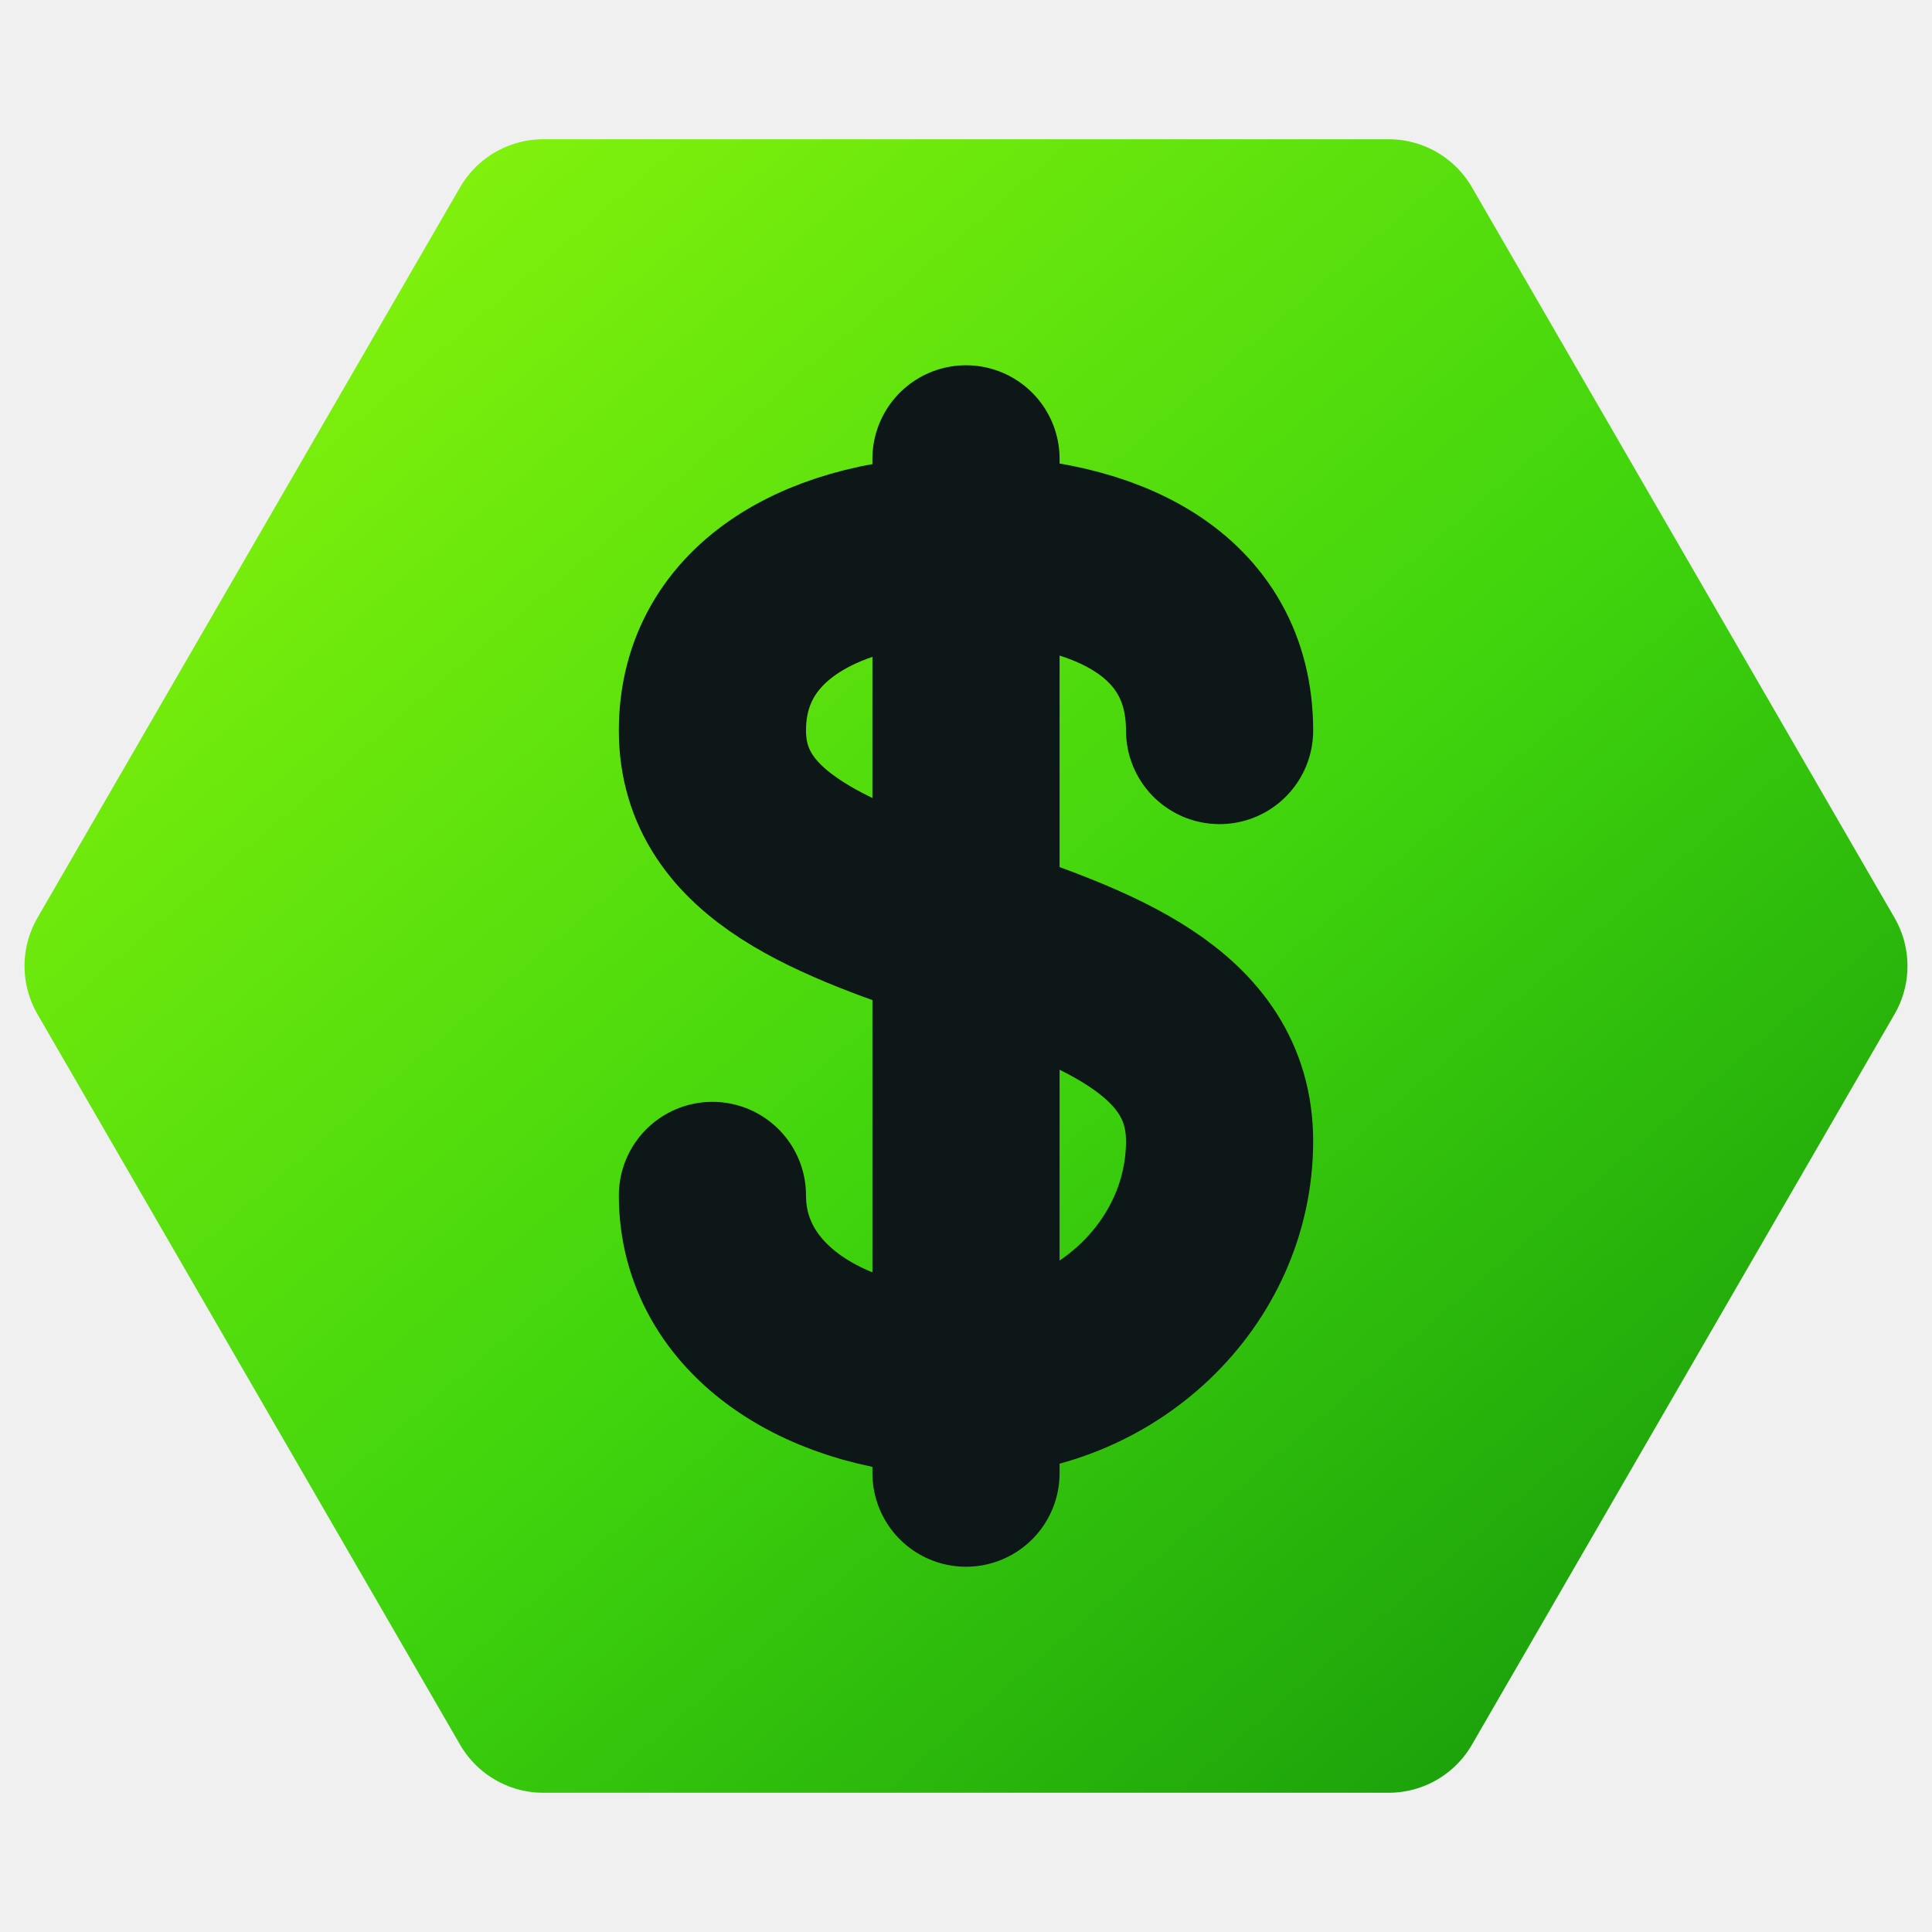
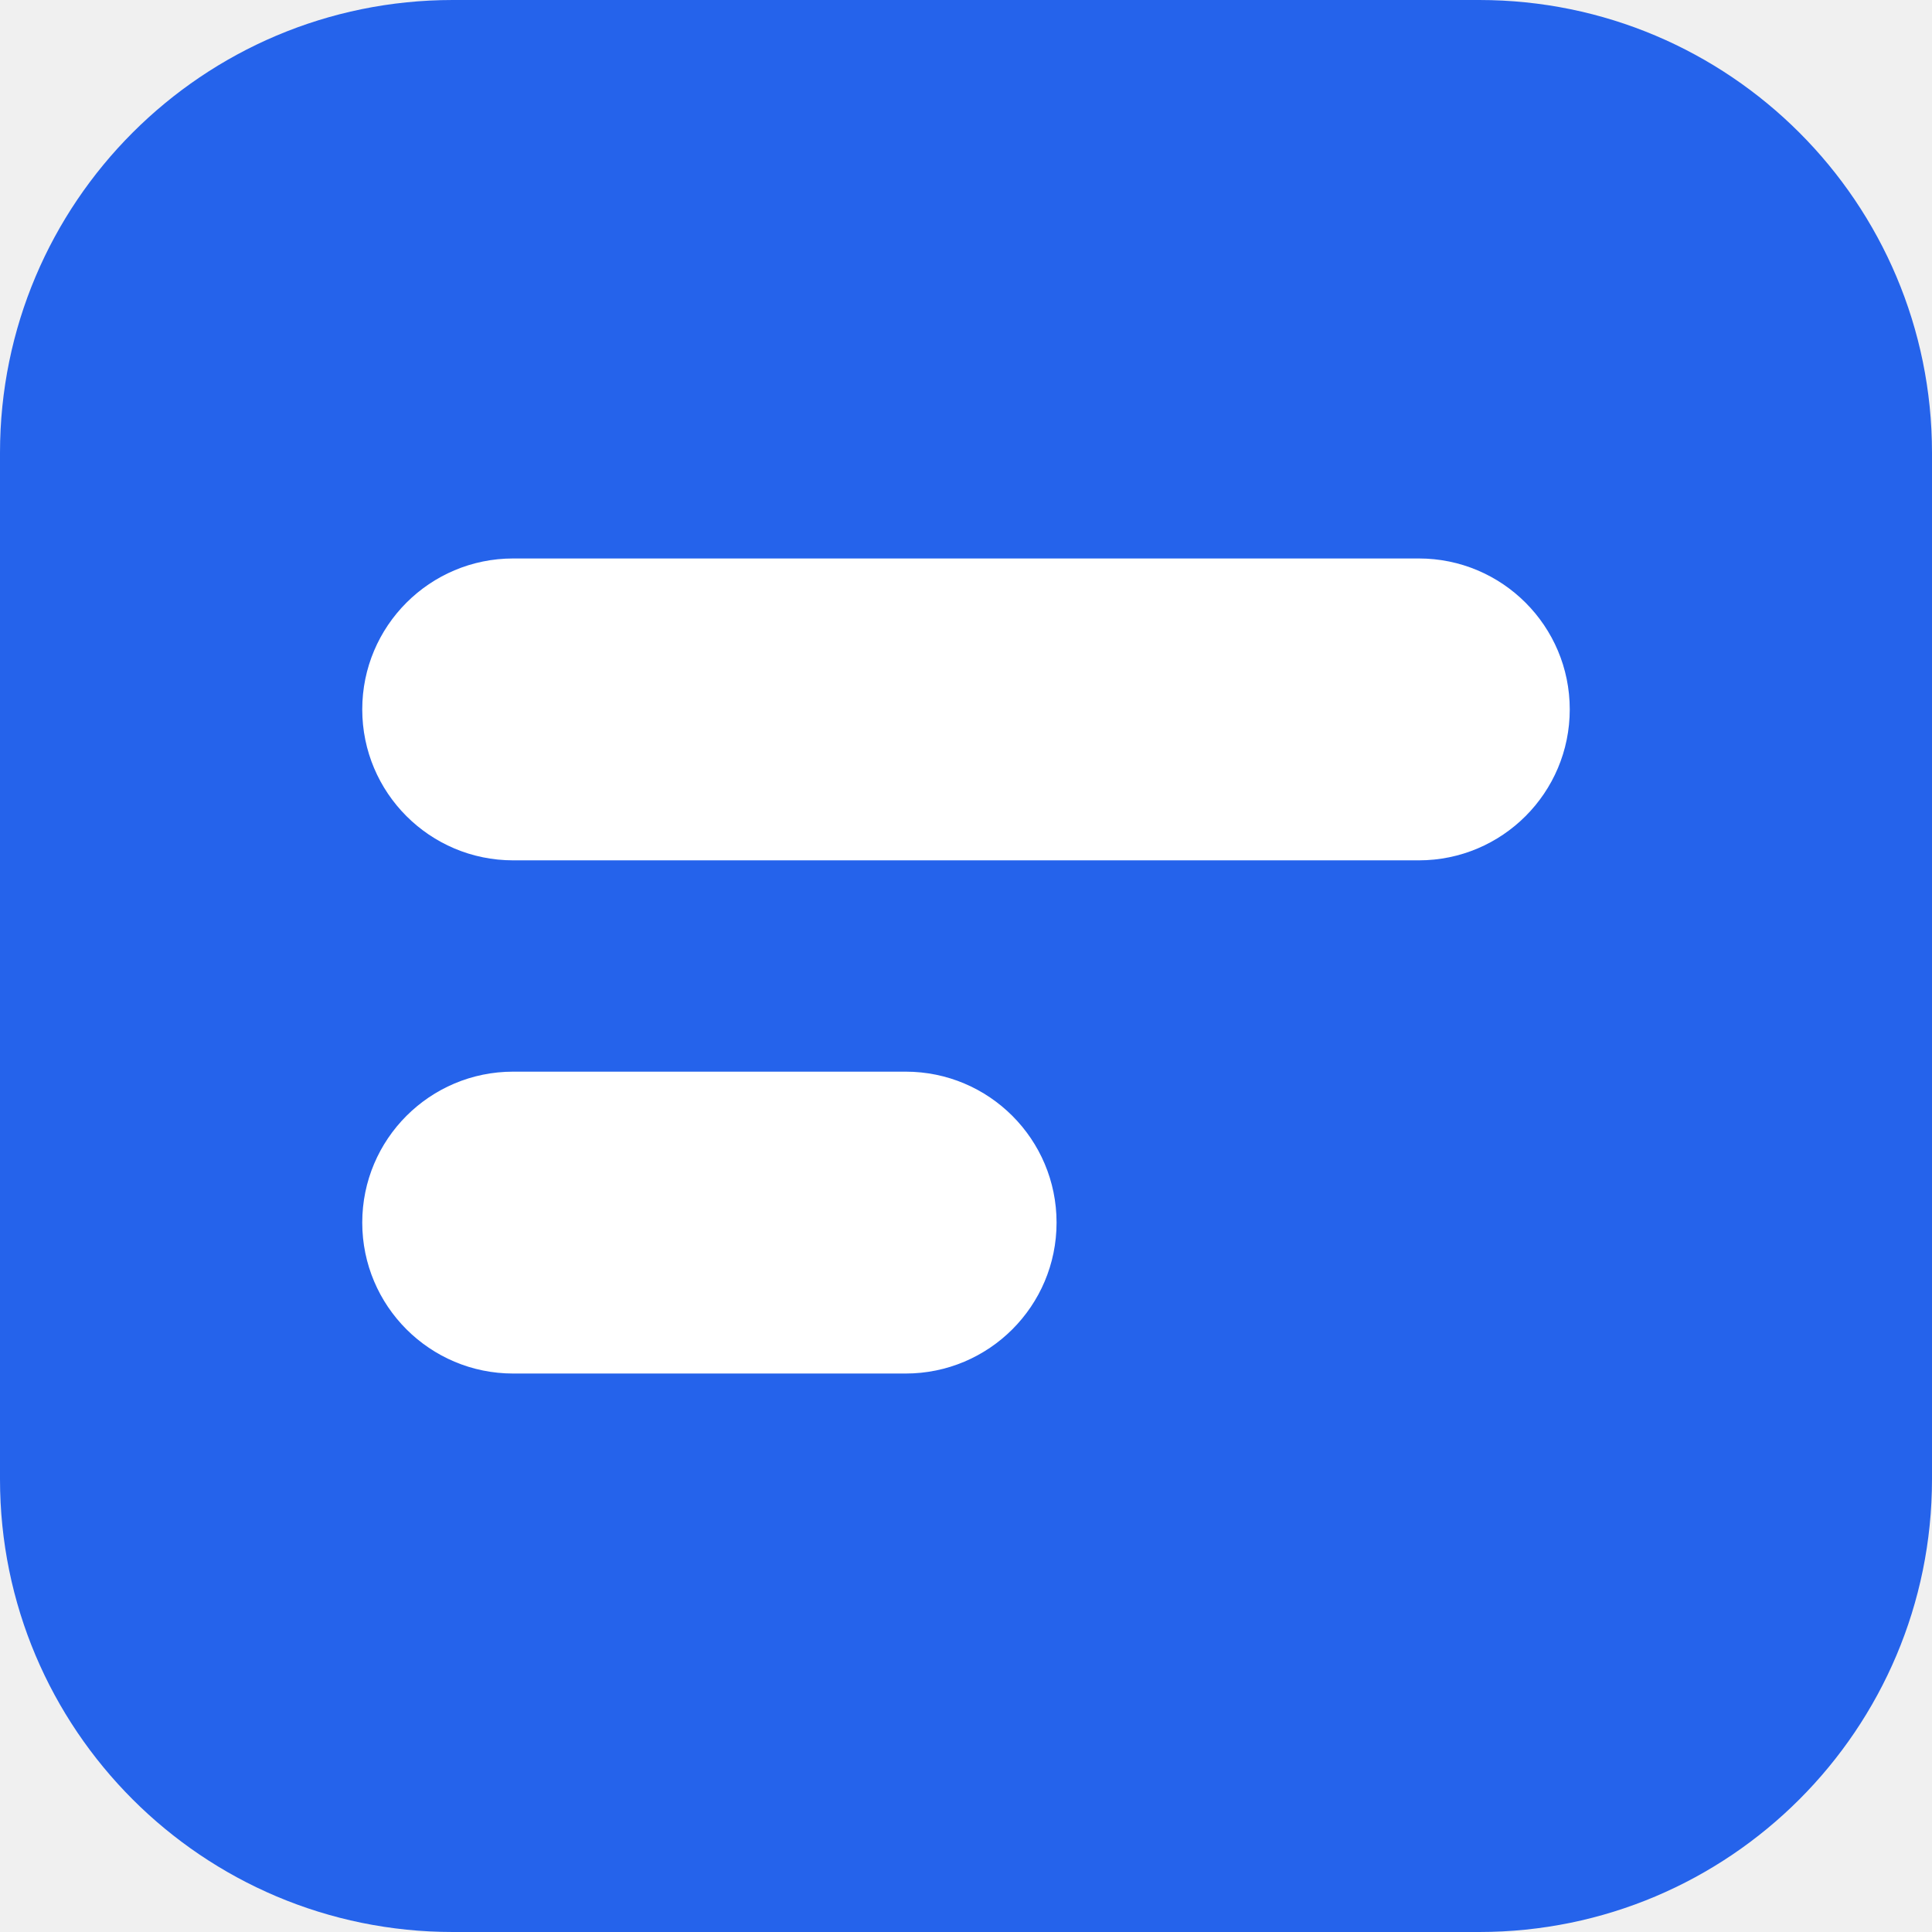
<svg xmlns="http://www.w3.org/2000/svg" viewBox="0 0 512 512" role="img" aria-label="DevEx Calculator">
-   <defs>
-     <linearGradient id="hex" x1="64" y1="32" x2="448" y2="480" gradientUnits="userSpaceOnUse">
-       <stop offset="0" stop-color="#8bf60c" />
-       <stop offset="0.55" stop-color="#3fd40d" />
-       <stop offset="1" stop-color="#15980a" />
-     </linearGradient>
-   </defs>
-   <path d="M480 256 L368 449.6 L144 449.6 L32 256 L144 62.4 L368 62.4 Z" fill="url(#hex)" stroke="url(#hex)" stroke-width="51" stroke-linejoin="round" />
-   <g stroke="#0d1717" stroke-width="49.6" stroke-linecap="round" fill="none">
-     <path d="M256 121.6 V390.4" />
-     <path d="M323.2 193.6 C323.2 160 292.8 145.6 256 145.6 C219.2 145.6 188.8 161.6 188.8 193.6 C188.8 256 323.2 238.4 323.2 302.4 C323.2 337.6 292.8 366.4 256 366.4 C219.2 366.4 188.8 347.2 188.8 316.8" />
-   </g>
+   <rect width="512" height="512" rx="120" fill="#2563eb" />
+   <rect x="96" y="148" width="320" height="80" rx="40" fill="#fff" />
+   <rect x="96" y="284" width="184" height="80" rx="40" fill="#fff" />
</svg>
